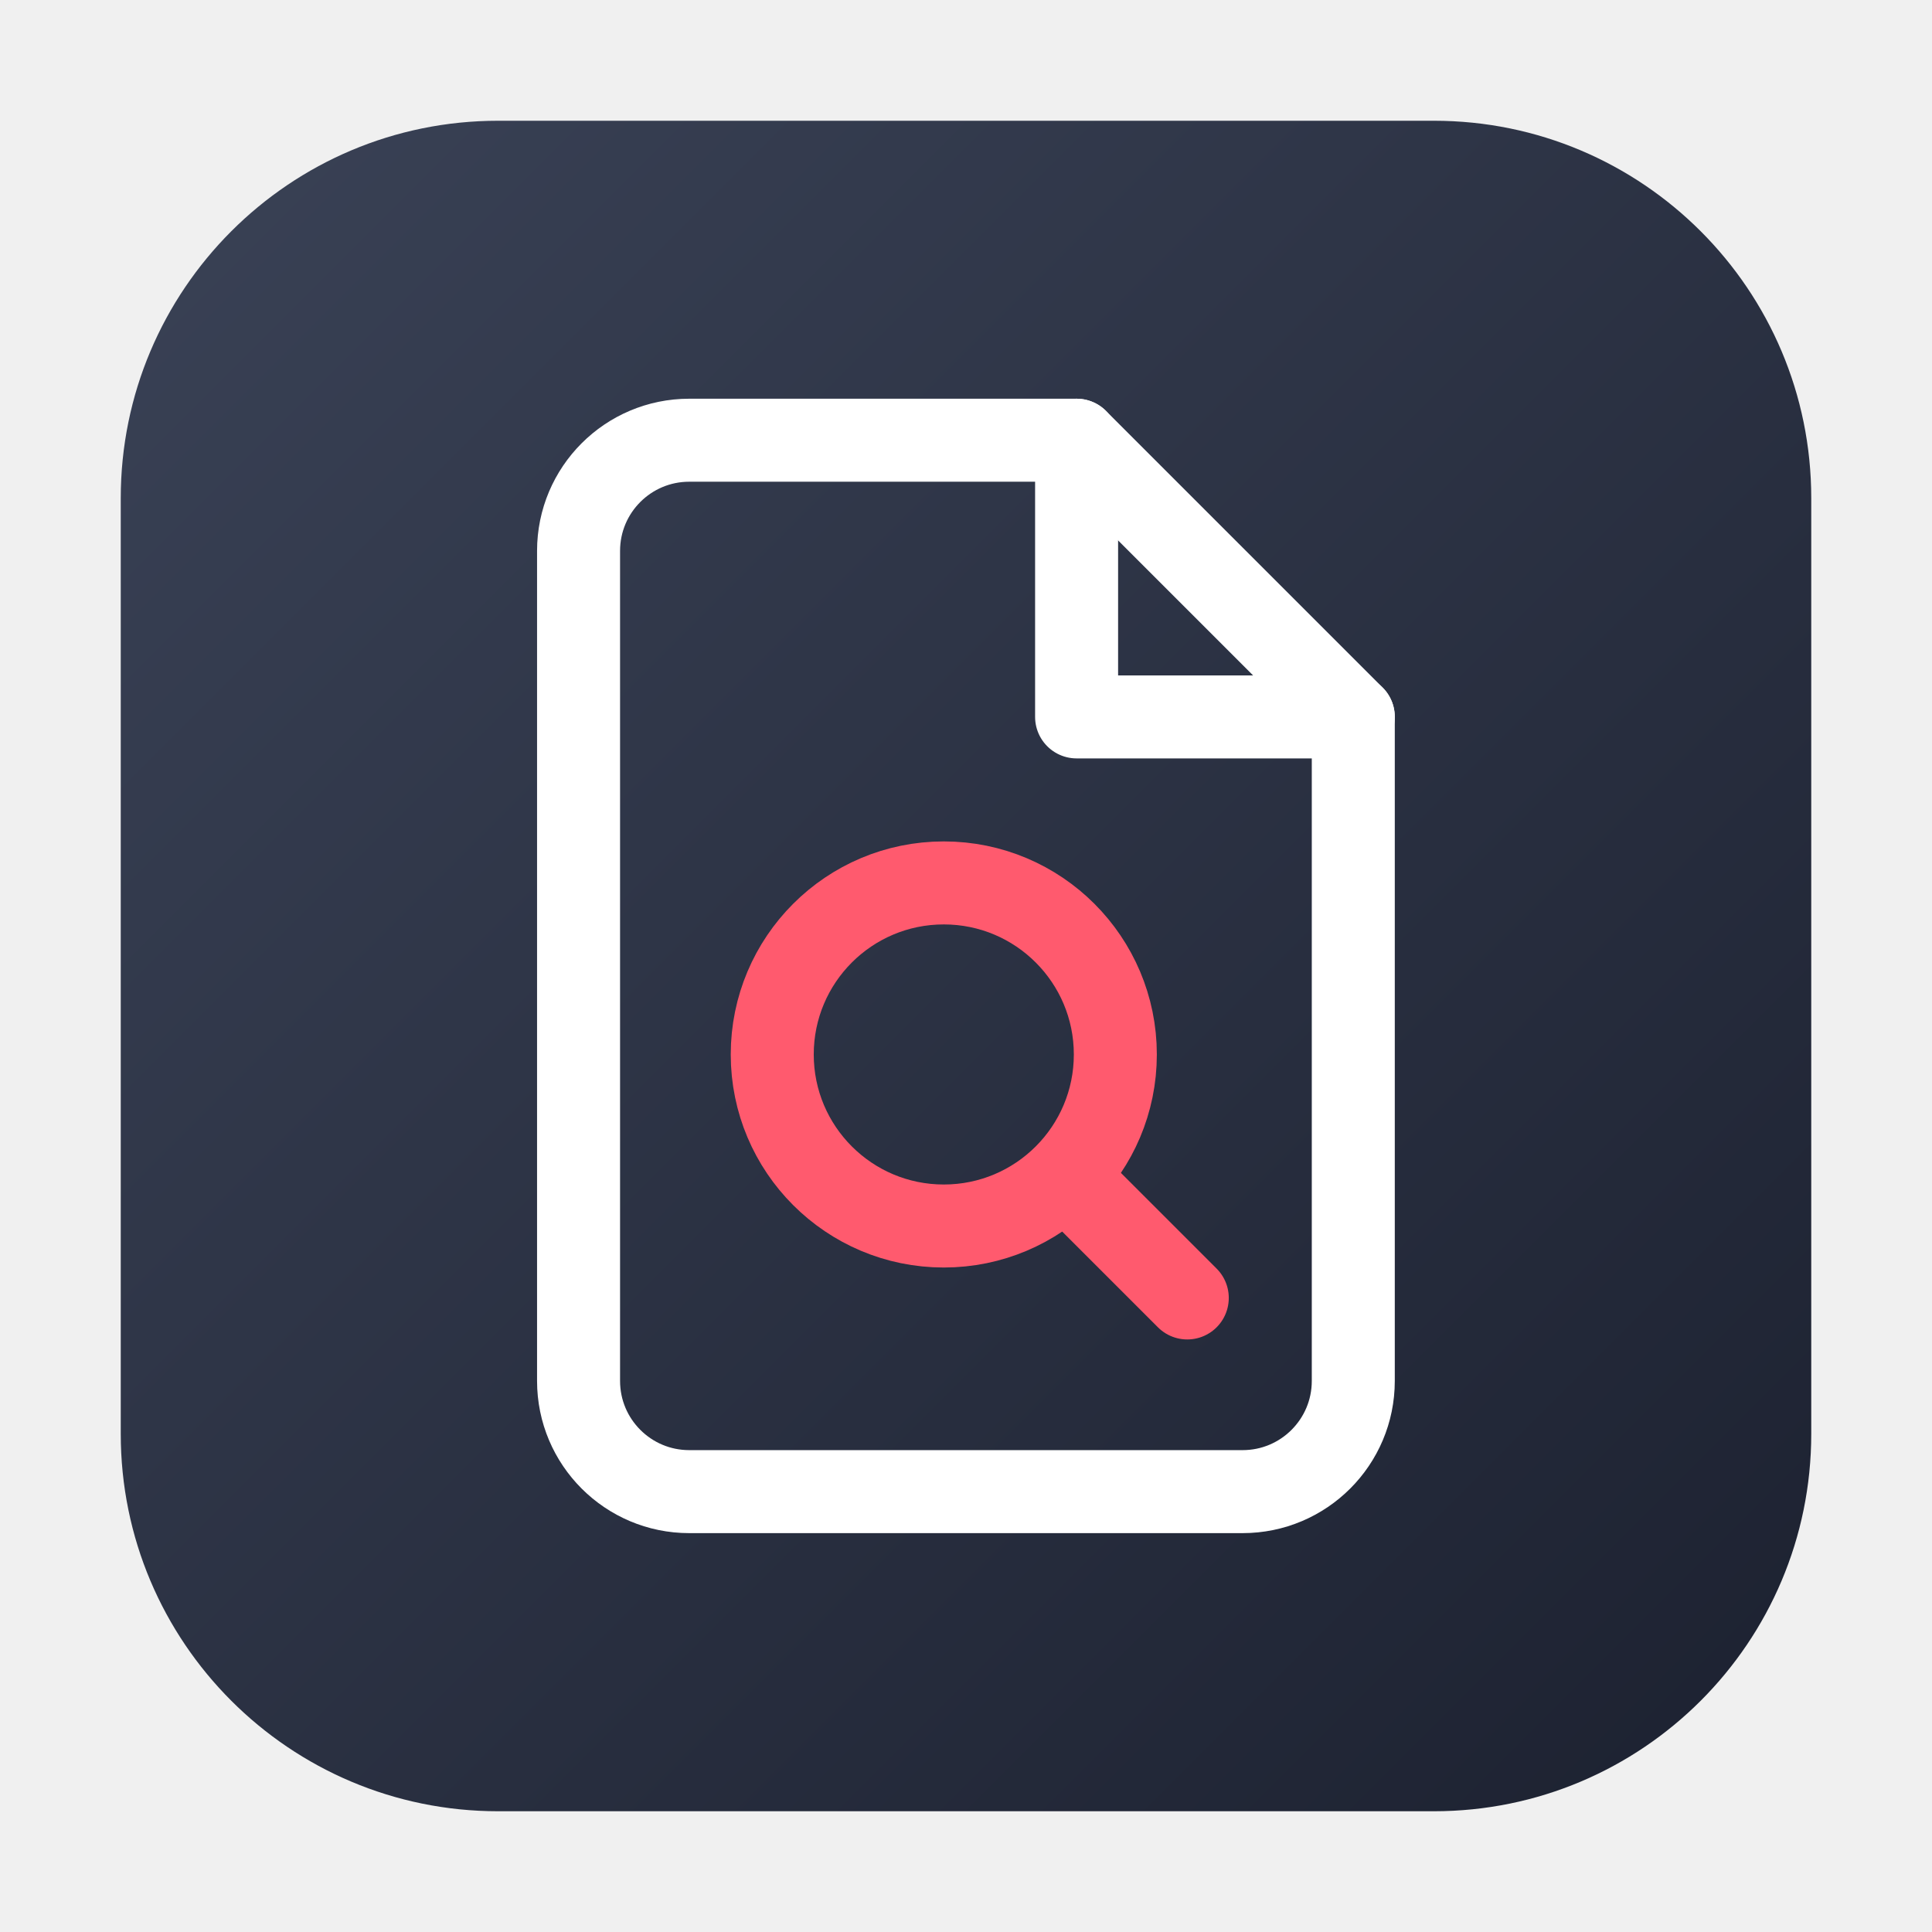
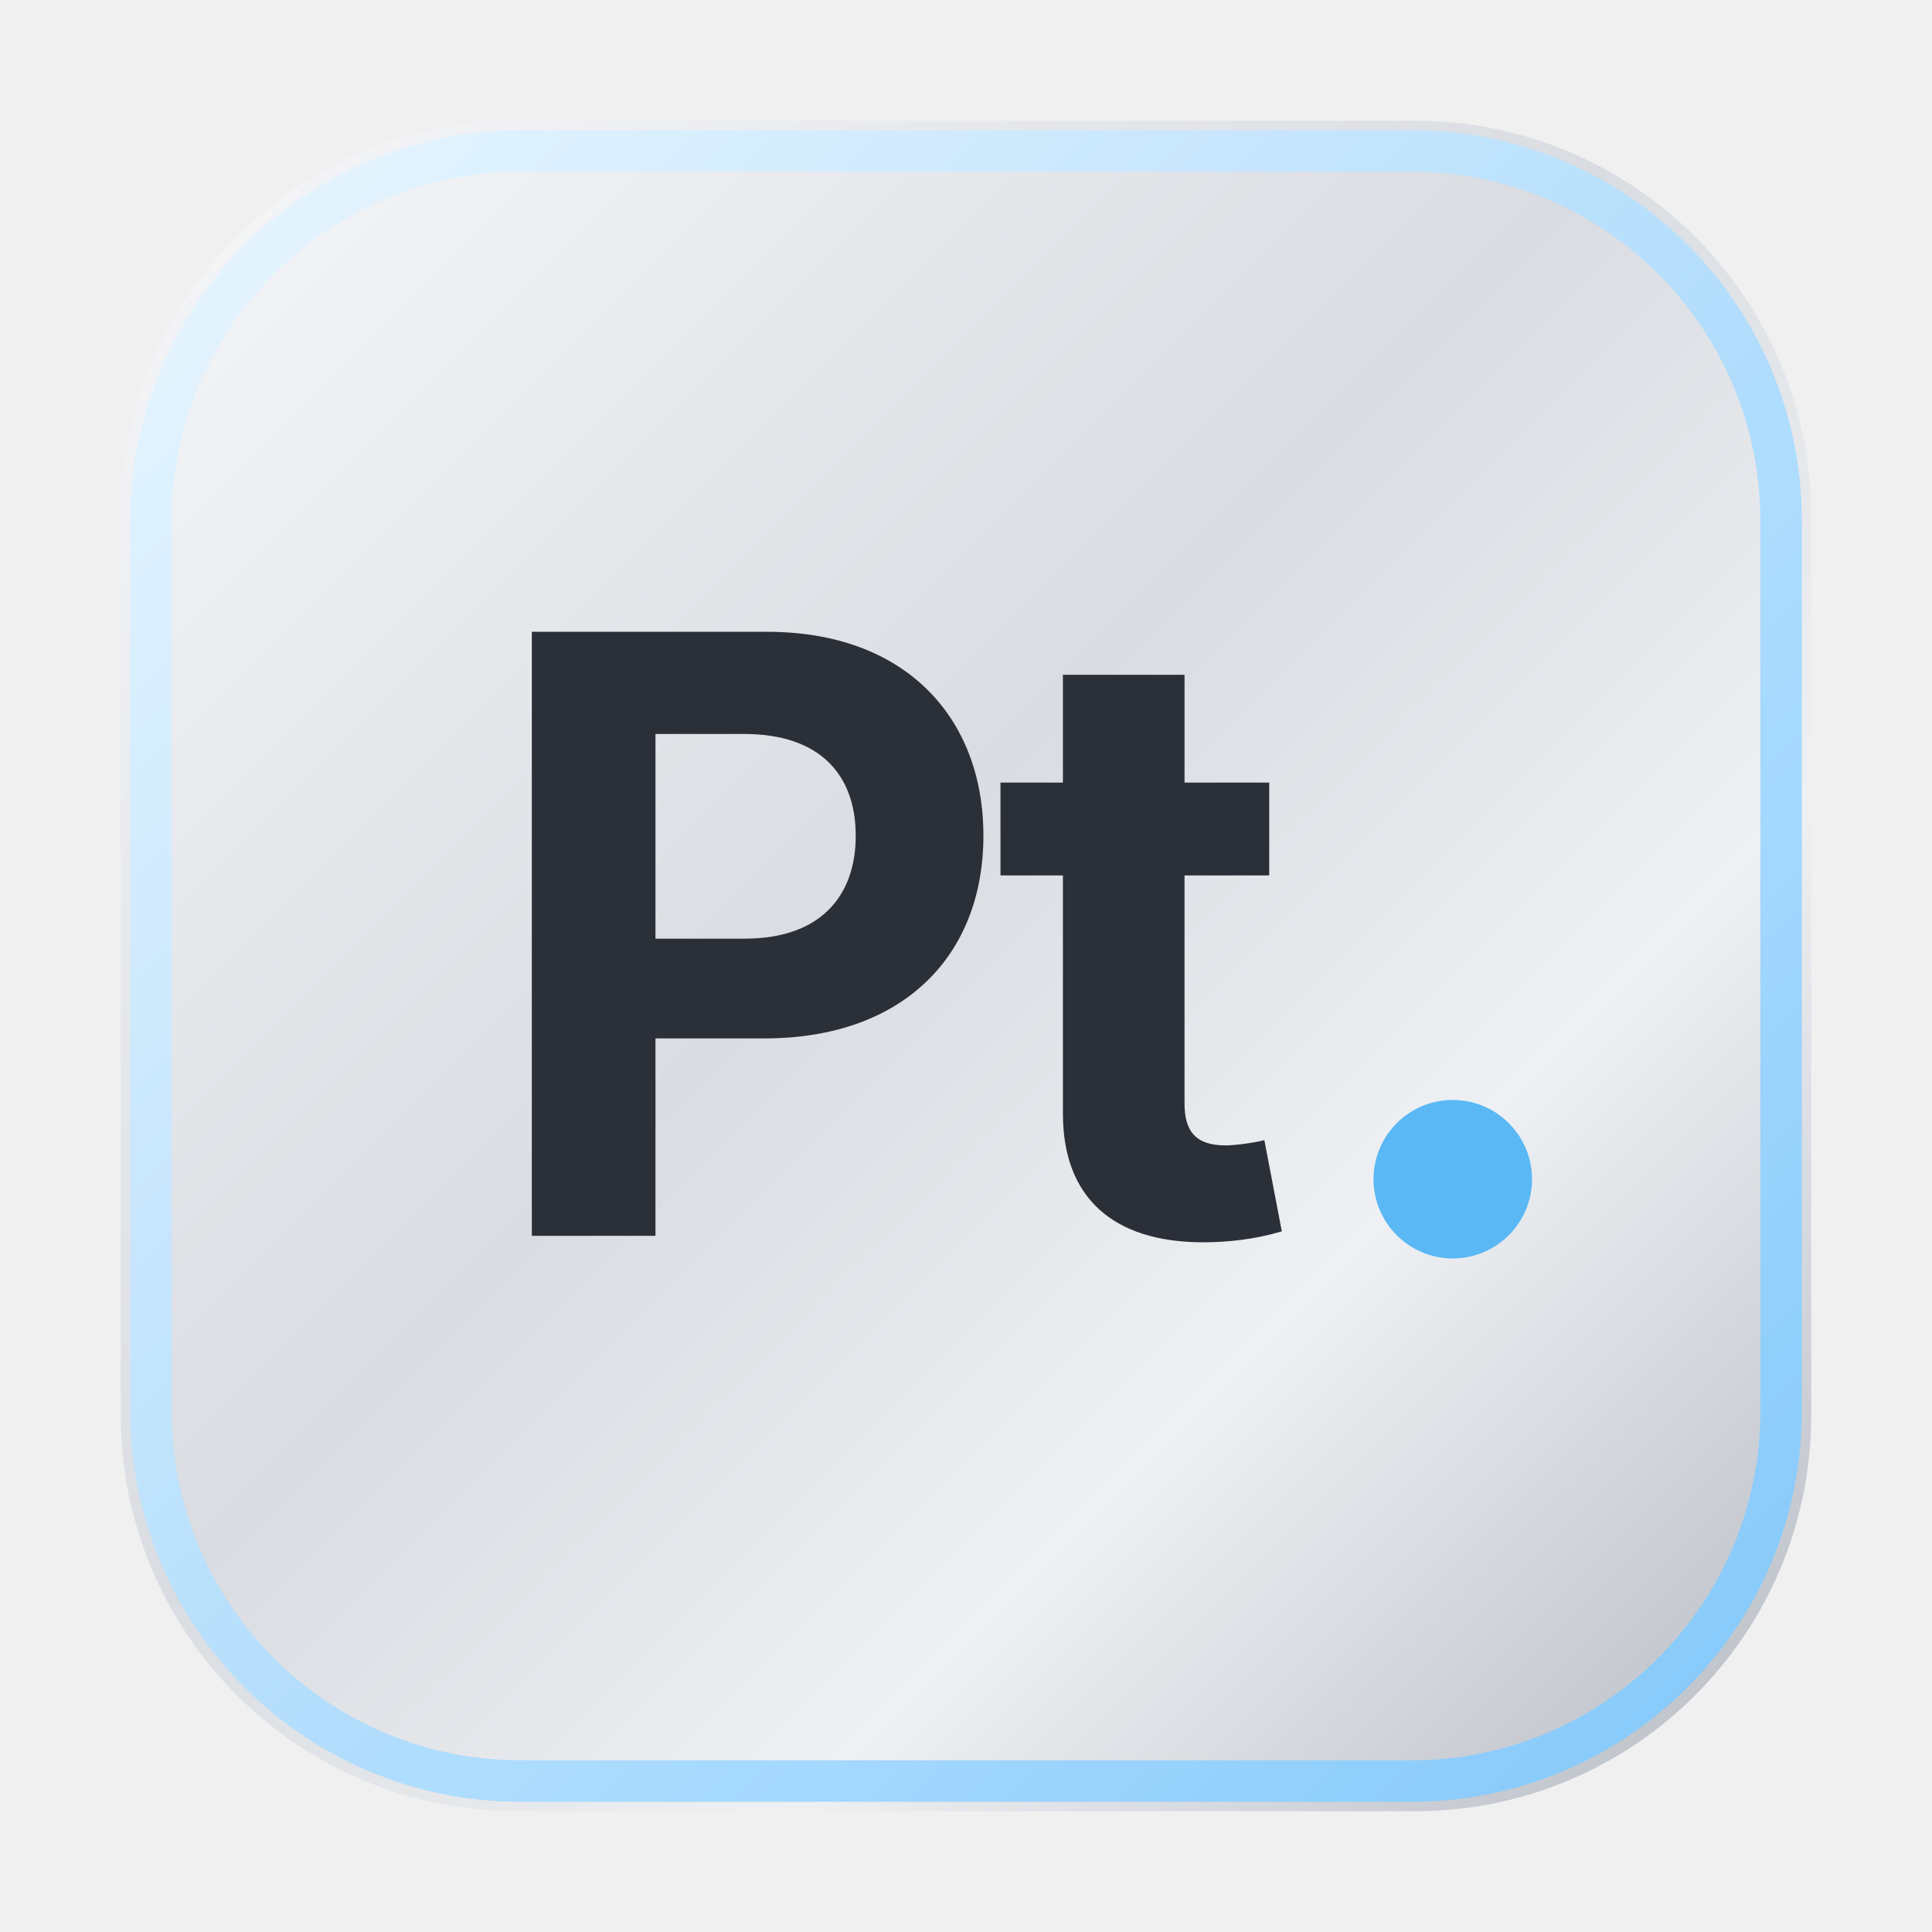
<svg xmlns="http://www.w3.org/2000/svg" viewBox="0 0 1024 1024">
  <defs>
-     <linearGradient id="g" x1="0" y1="0" x2="1" y2="1">
-       <stop offset="0" stop-color="#3a4256" />
-       <stop offset="1" stop-color="#1c2130" />
+     <linearGradient id="metal" x1="0" y1="0" x2="1" y2="1">
+       <stop offset="0" stop-color="#f7f8fa" />
+       <stop offset="0.45" stop-color="#d9dce1" />
+       <stop offset="0.7" stop-color="#eef0f3" />
+       <stop offset="1" stop-color="#b4b9c1" />
+     </linearGradient>
+     <linearGradient id="ice" x1="0" y1="0" x2="1" y2="1">
+       <stop offset="0" stop-color="#e8f6ff" />
+       <stop offset="1" stop-color="#7cc8ff" />
    </linearGradient>
  </defs>
-   <rect x="64" y="64" width="896" height="896" rx="200" fill="url(#g)" />
-   <g transform="translate(160 160) scale(29.33)" fill="none" stroke="#ffffff" stroke-width="1.5" stroke-linecap="round" stroke-linejoin="round">
-     <path d="M14 2.5H7a2 2 0 0 0-2 2v15a2 2 0 0 0 2 2h10a2 2 0 0 0 2-2V7.5z" />
-     <path d="M14 2.5v5h5" />
-     <circle cx="11.6" cy="13.6" r="3.1" stroke="#ff5a6e" />
-     <path d="m13.8 15.8 2.2 2.2" stroke="#ff5a6e" />
-   </g>
+   <rect x="64" y="64" width="896" height="896" rx="210" fill="url(#metal)" />
+   <rect x="80" y="80" width="864" height="864" rx="196" fill="none" stroke="url(#ice)" stroke-width="22" opacity="0.9" />
+   <text x="470" y="655" text-anchor="middle" font-family="Segoe UI, Inter, Helvetica, Arial, sans-serif" font-weight="700" font-size="440" letter-spacing="-12" fill="#2a2f38">Pt</text>
+   <circle cx="770" cy="625" r="42" fill="#5ab8f5" />
</svg>
